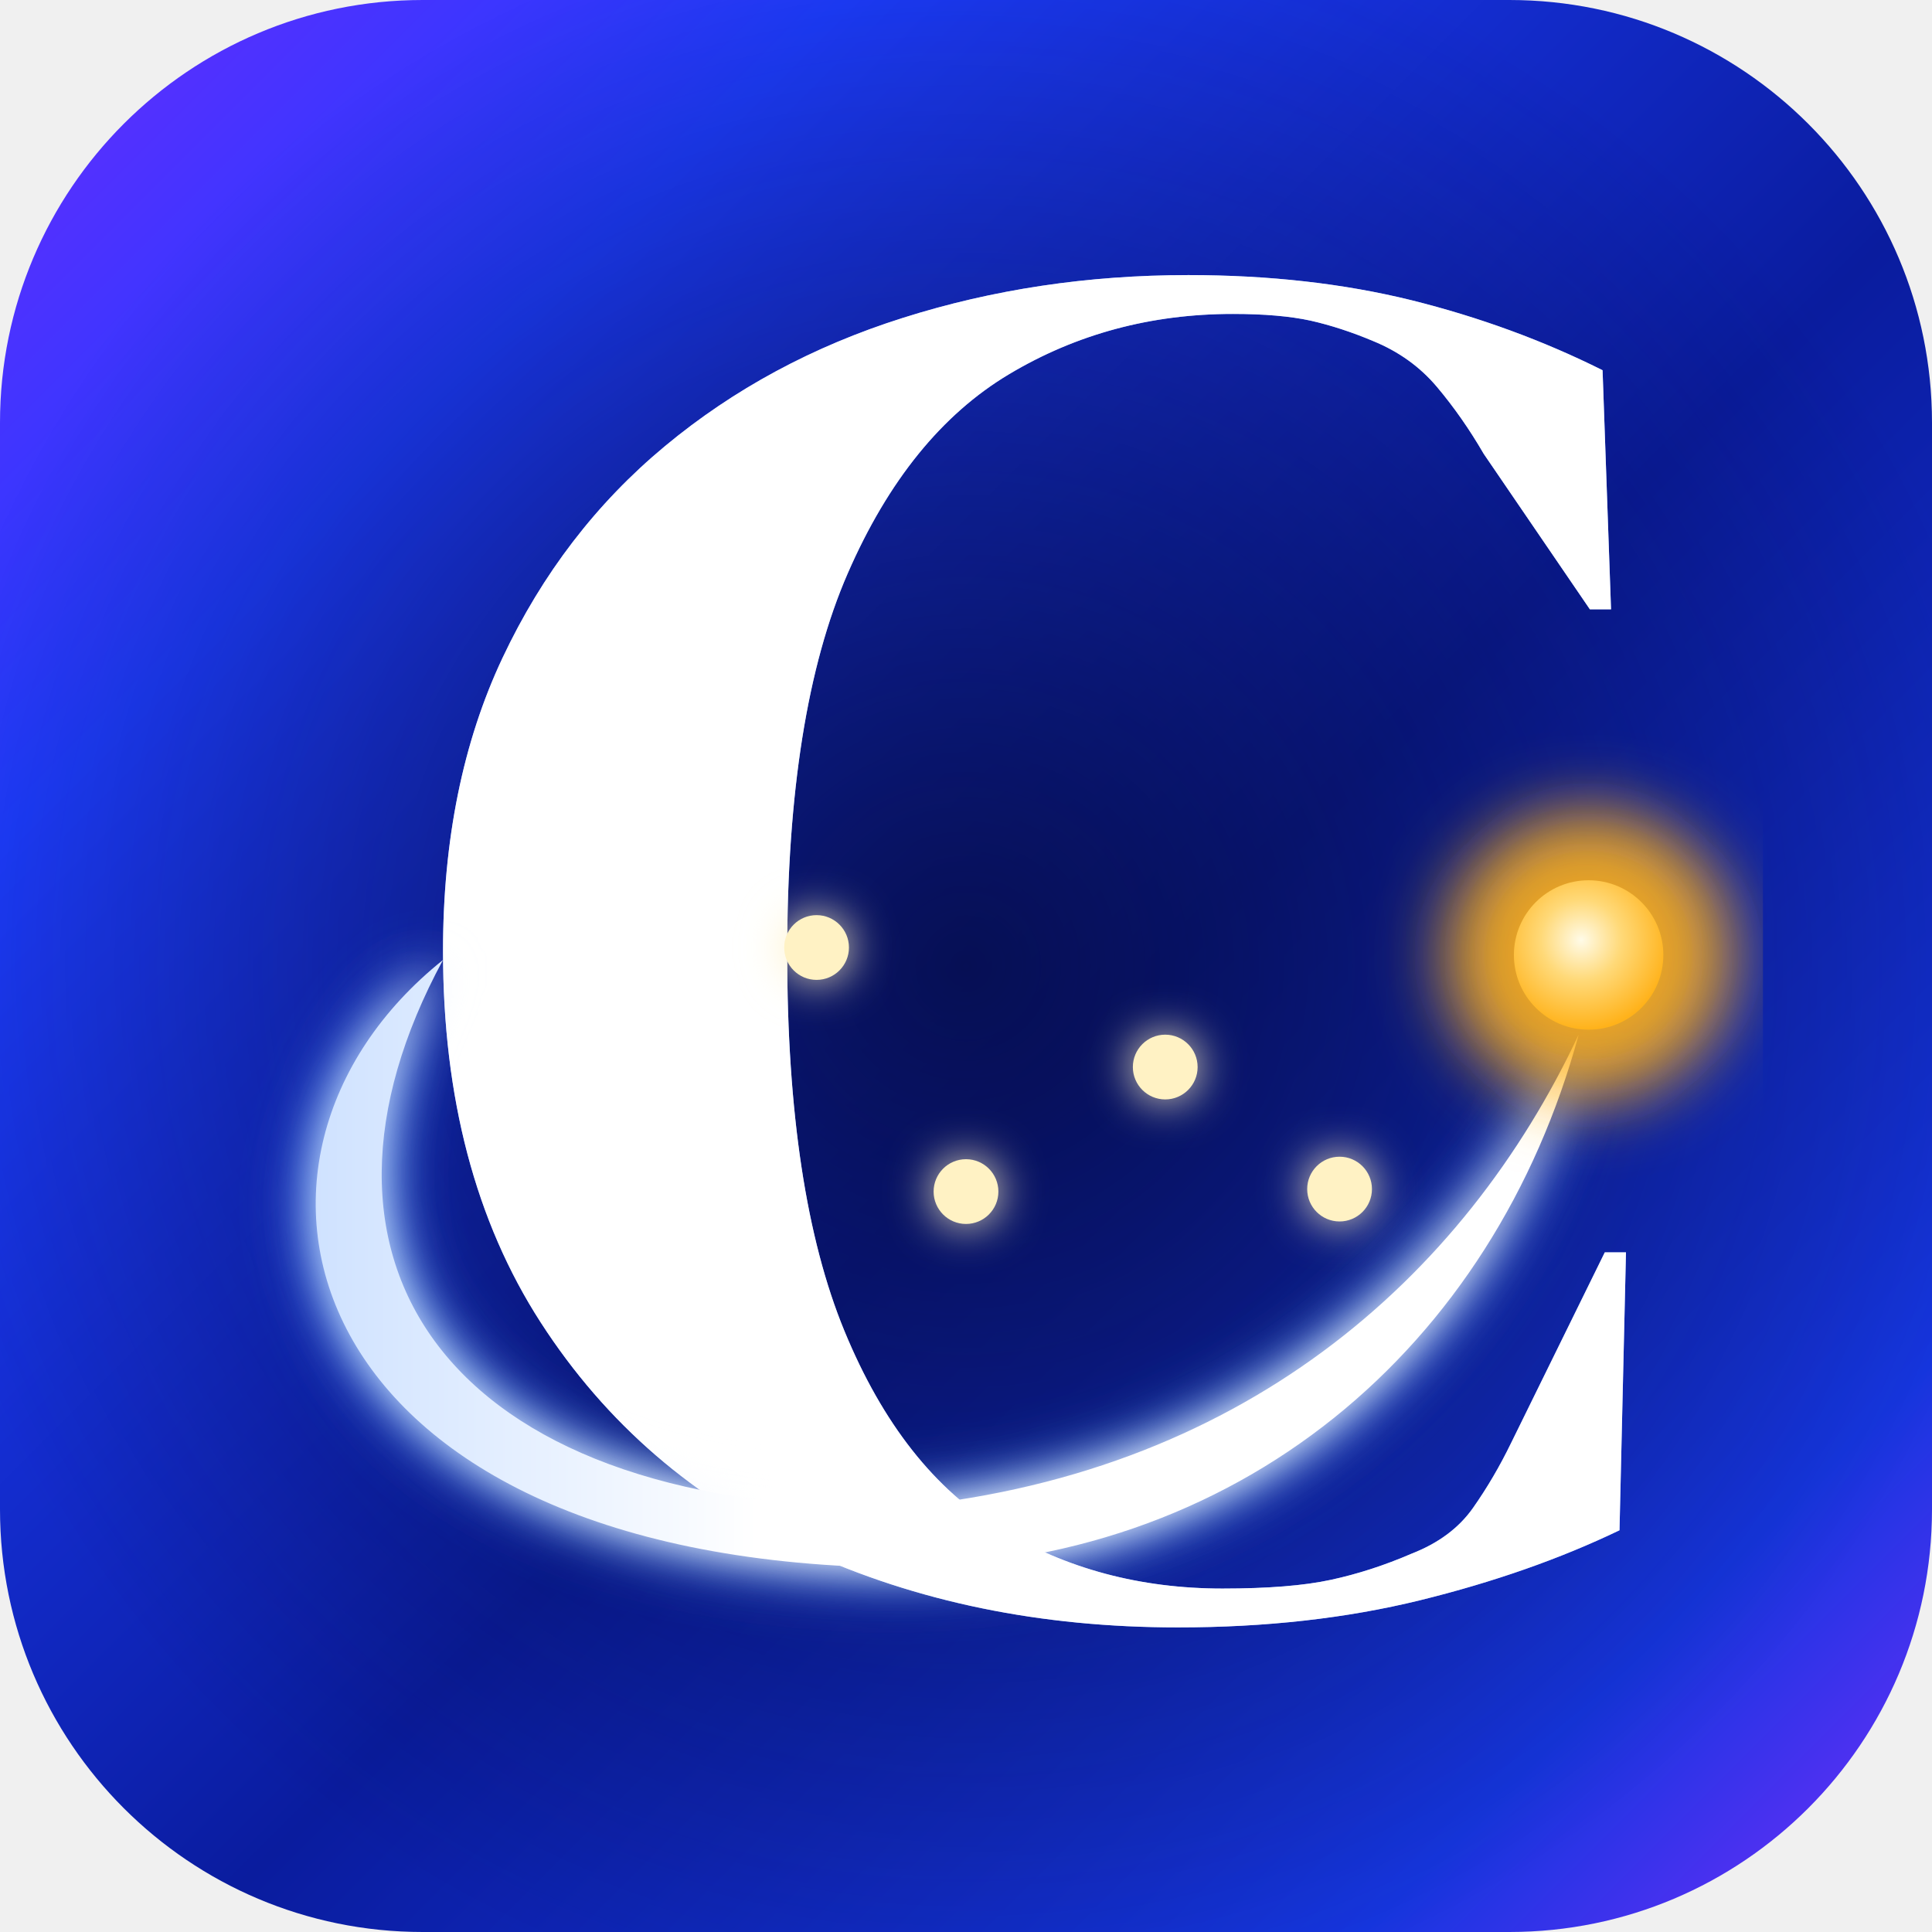
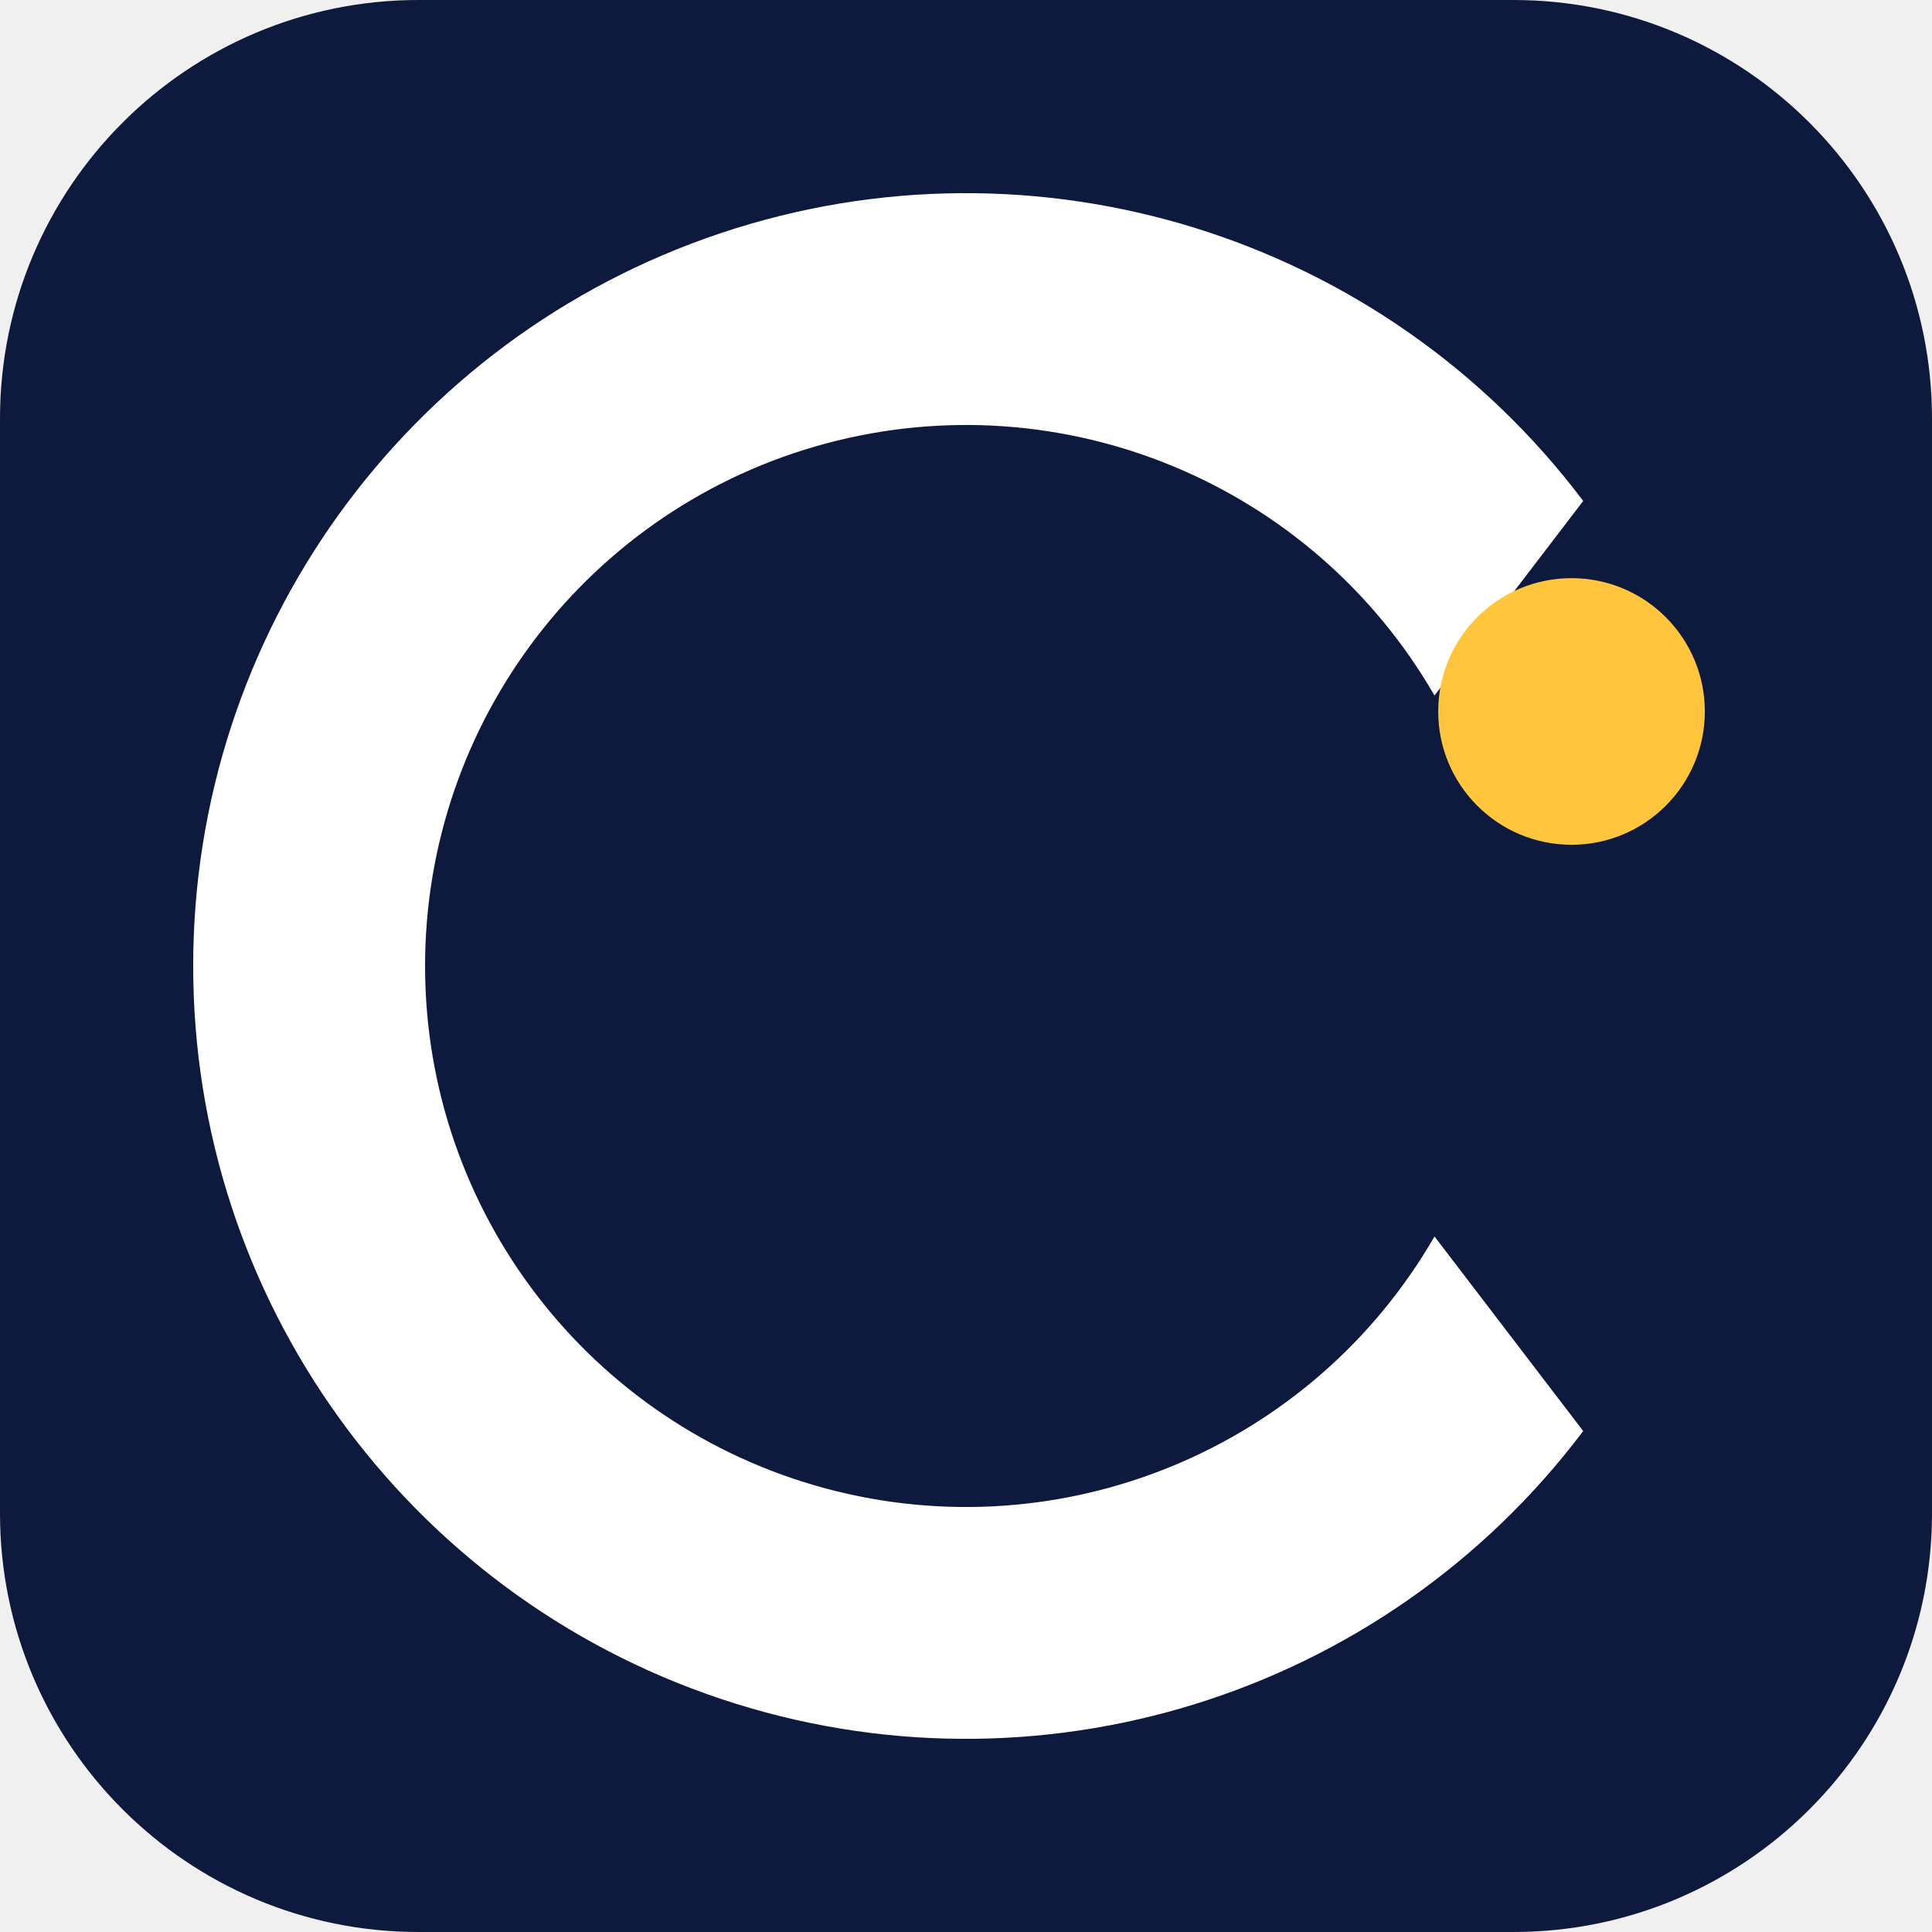
- <svg xmlns="http://www.w3.org/2000/svg" viewBox="0 0 640 640">
-   <defs>
-     <linearGradient id="fondoIcono" x1="0" y1="0" x2="1" y2="1">
-       <stop offset="0" stop-color="#6a2bff" />
-       <stop offset="0.22" stop-color="#1d3dff" />
-       <stop offset="0.55" stop-color="#0a1c9e" />
-       <stop offset="0.85" stop-color="#1636e0" />
-       <stop offset="1" stop-color="#7a2cff" />
-     </linearGradient>
-     <radialGradient id="centroIcono" cx="0.5" cy="0.5" r="0.55">
-       <stop offset="0" stop-color="#050c45" stop-opacity="0.85" />
-       <stop offset="1" stop-color="#050c45" stop-opacity="0" />
-     </radialGradient>
-   </defs>
-   <rect width="640" height="640" rx="140" fill="url(#fondoIcono)" />
-   <rect width="640" height="640" rx="140" fill="url(#centroIcono)" />
-   <svg x="56" y="62" width="528" height="512" viewBox="40 110 640 620">
-     <defs>
-       <filter id="brillo" x="-30%" y="-30%" width="160%" height="160%">
-         <feGaussianBlur stdDeviation="9" result="b" />
-         <feMerge>
-           <feMergeNode in="b" />
-           <feMergeNode in="SourceGraphic" />
-         </feMerge>
-       </filter>
-       <filter id="brilloC" x="-20%" y="-20%" width="140%" height="140%">
-         <feGaussianBlur in="SourceAlpha" stdDeviation="10" />
-         <feFlood flood-color="#6fa8ff" flood-opacity="0.85" />
-         <feComposite operator="in" in2="SourceAlpha" />
-         <feMerge>
-           <feMergeNode />
-           <feMergeNode in="SourceGraphic" />
-         </feMerge>
-       </filter>
-       <filter id="halo" x="-100%" y="-100%" width="300%" height="300%">
-         <feGaussianBlur stdDeviation="14" />
-       </filter>
-       <linearGradient id="estela" x1="0" y1="0" x2="1" y2="0">
-         <stop offset="0" stop-color="#cfe2ff" />
-         <stop offset="0.35" stop-color="#ffffff" />
-         <stop offset="1" stop-color="#ffffff" />
-       </linearGradient>
-       <radialGradient id="oro" cx="0.45" cy="0.4" r="0.6">
-         <stop offset="0" stop-color="#fffbe8" />
-         <stop offset="0.45" stop-color="#ffd978" />
-         <stop offset="1" stop-color="#ffb21a" />
-       </radialGradient>
-     </defs>
-     <path d="M150 420 C 50 500, 90 660, 330 664 C 470 664, 572 575, 606 450 C 560 548, 470 628, 330 640 C 150 640, 85 540, 150 420 Z" fill="#5aa0ff" opacity="1" filter="url(#halo)" />
-     <path d="M445.1 688.0L445.1 688.0Q362.3 688.0 295.4 657.2Q228.5 626.4 189.2 565.5Q150.0 504.7 150.0 416.5L150.0 416.5Q150.0 349.4 173.9 298.7Q197.8 248.0 239.1 213.7Q280.5 179.3 334.6 162.2Q388.8 145.0 449.3 145.0L449.3 145.0Q497.9 145.0 538.9 155.1Q579.8 165.3 615.6 183.2L615.6 183.2L619.0 279.2L610.5 279.2L567.9 216.8Q559.3 202.0 549.1 189.9Q538.9 177.8 523.5 171.5L523.5 171.5Q510.7 166.1 498.4 163.3Q486.0 160.6 467.2 160.6L467.2 160.6Q417.8 160.6 377.3 184.8Q336.8 209.0 312.5 264.8Q288.2 320.5 288.2 417.3L288.2 417.3Q288.2 513.2 311.2 569.0Q334.2 624.8 373.9 648.6Q413.5 672.4 463.0 672.4L463.0 672.4Q490.3 672.4 506.5 668.9Q522.7 665.4 538.9 658.4L538.9 658.4Q555.1 652.1 563.6 640.0Q572.1 627.9 578.9 613.9L578.9 613.9L616.5 537.4L625.0 537.4L622.4 649.0Q586.6 666.2 542.3 677.1Q497.9 688.0 445.1 688.0Z" fill="#ffffff" filter="url(#brilloC)" />
-     <path d="M150 420 C 50 500, 90 660, 330 664 C 470 664, 572 575, 606 450 C 560 548, 470 628, 330 640 C 150 640, 85 540, 150 420 Z" fill="url(#estela)" filter="url(#brillo)" />
-     <g fill="#fff2c4" filter="url(#brillo)">
-       <circle cx="300" cy="415" r="13" />
-       <circle cx="440" cy="463" r="13" />
-       <circle cx="360" cy="513" r="13" />
-       <circle cx="510" cy="512" r="13" />
-     </g>
-     <circle cx="610" cy="418" r="58" fill="#ffb21a" opacity="0.9" filter="url(#halo)" />
-     <circle cx="610" cy="418" r="30" fill="url(#oro)" />
-   </svg>
+ <svg xmlns="http://www.w3.org/2000/svg" viewBox="0 0 240 240">
+   <rect width="240" height="240" rx="52" fill="#0E1A3D" />
+   <path d="M196.67,62.23 A96,96 0 1 0 196.67,177.77 L178.20,153.60 A67.2,67.2 0 1 1 178.20,86.40 Z" fill="#FFFFFF" />
+   <circle cx="195.22" cy="88.38" r="16.56" fill="#FFC53D" />
</svg>
